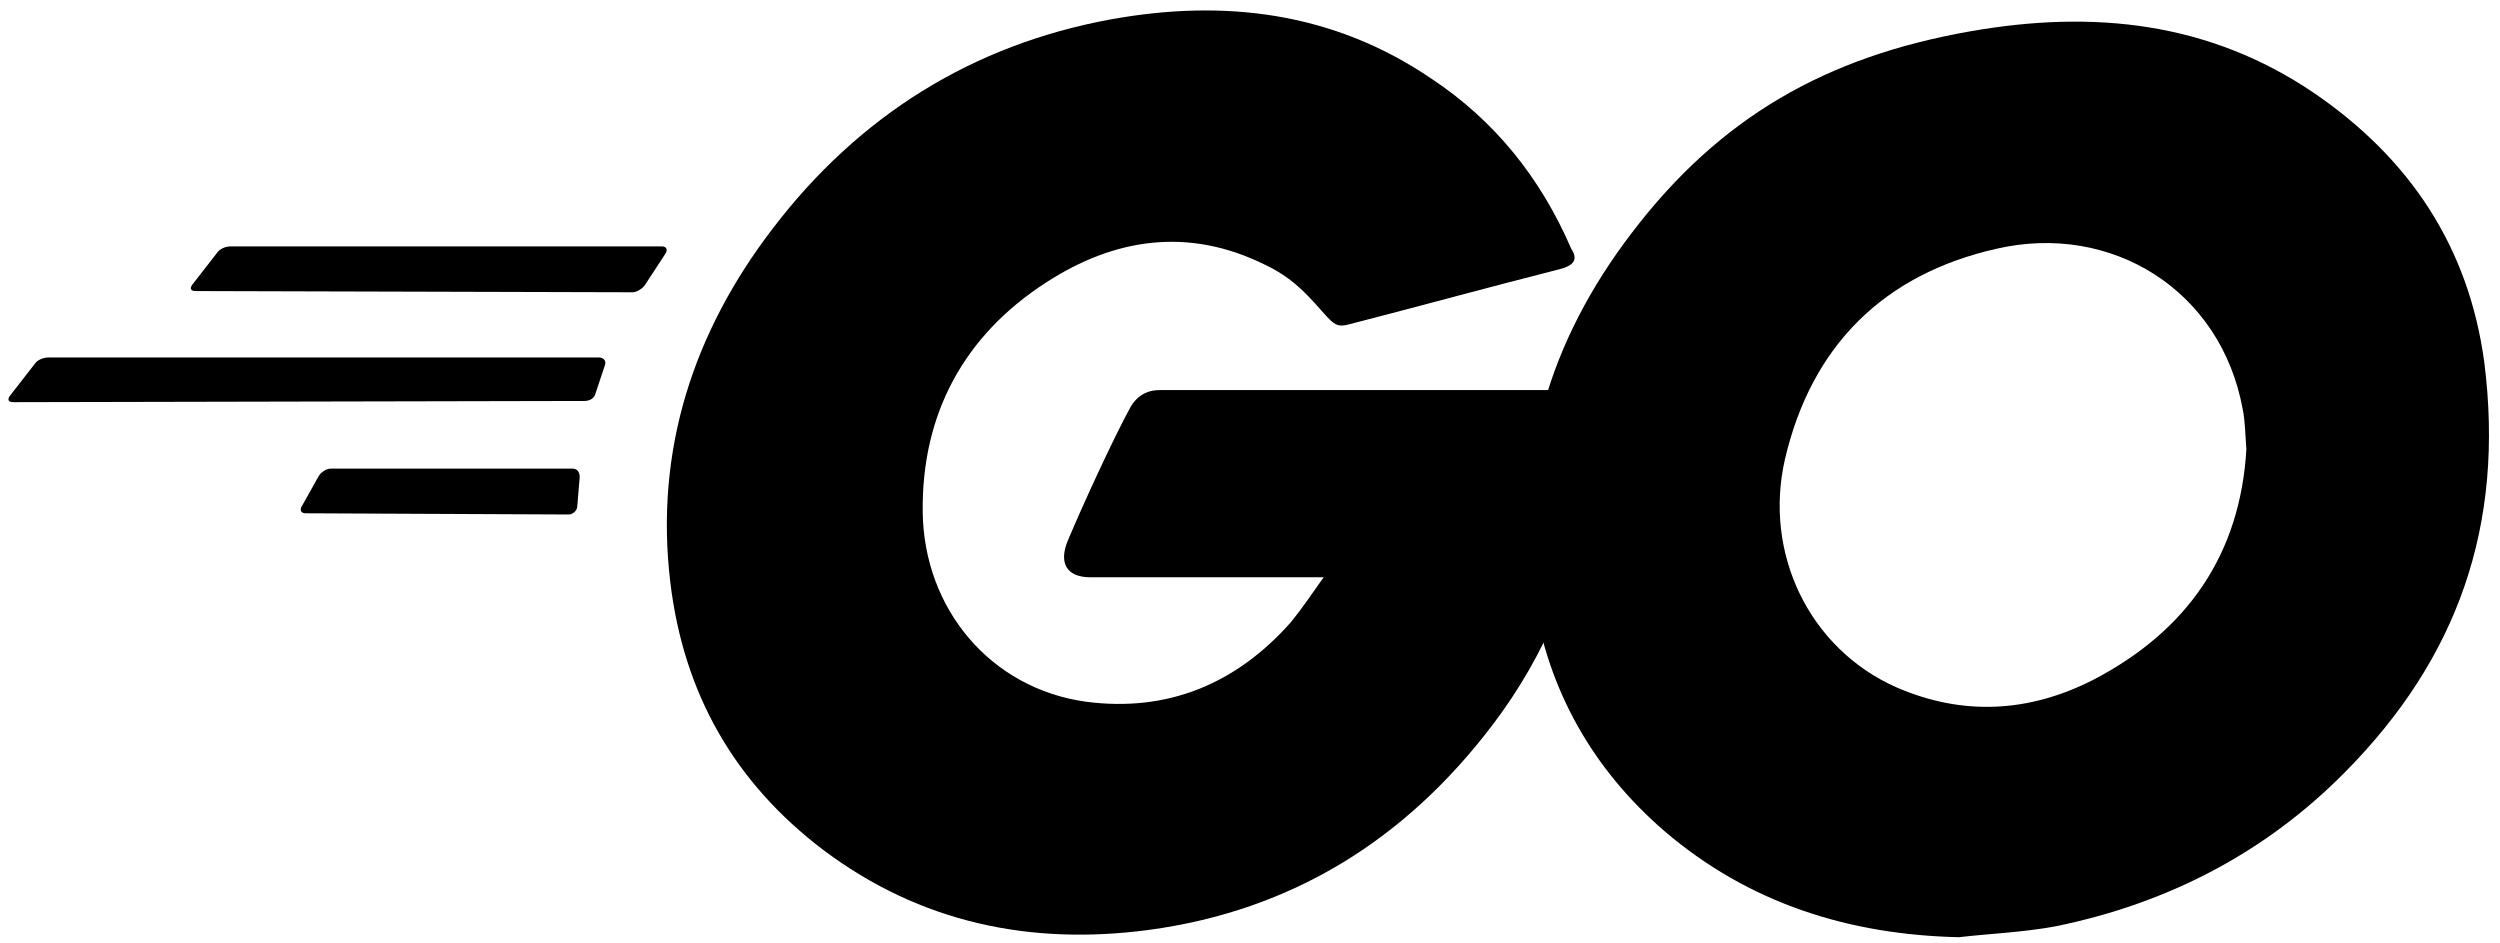
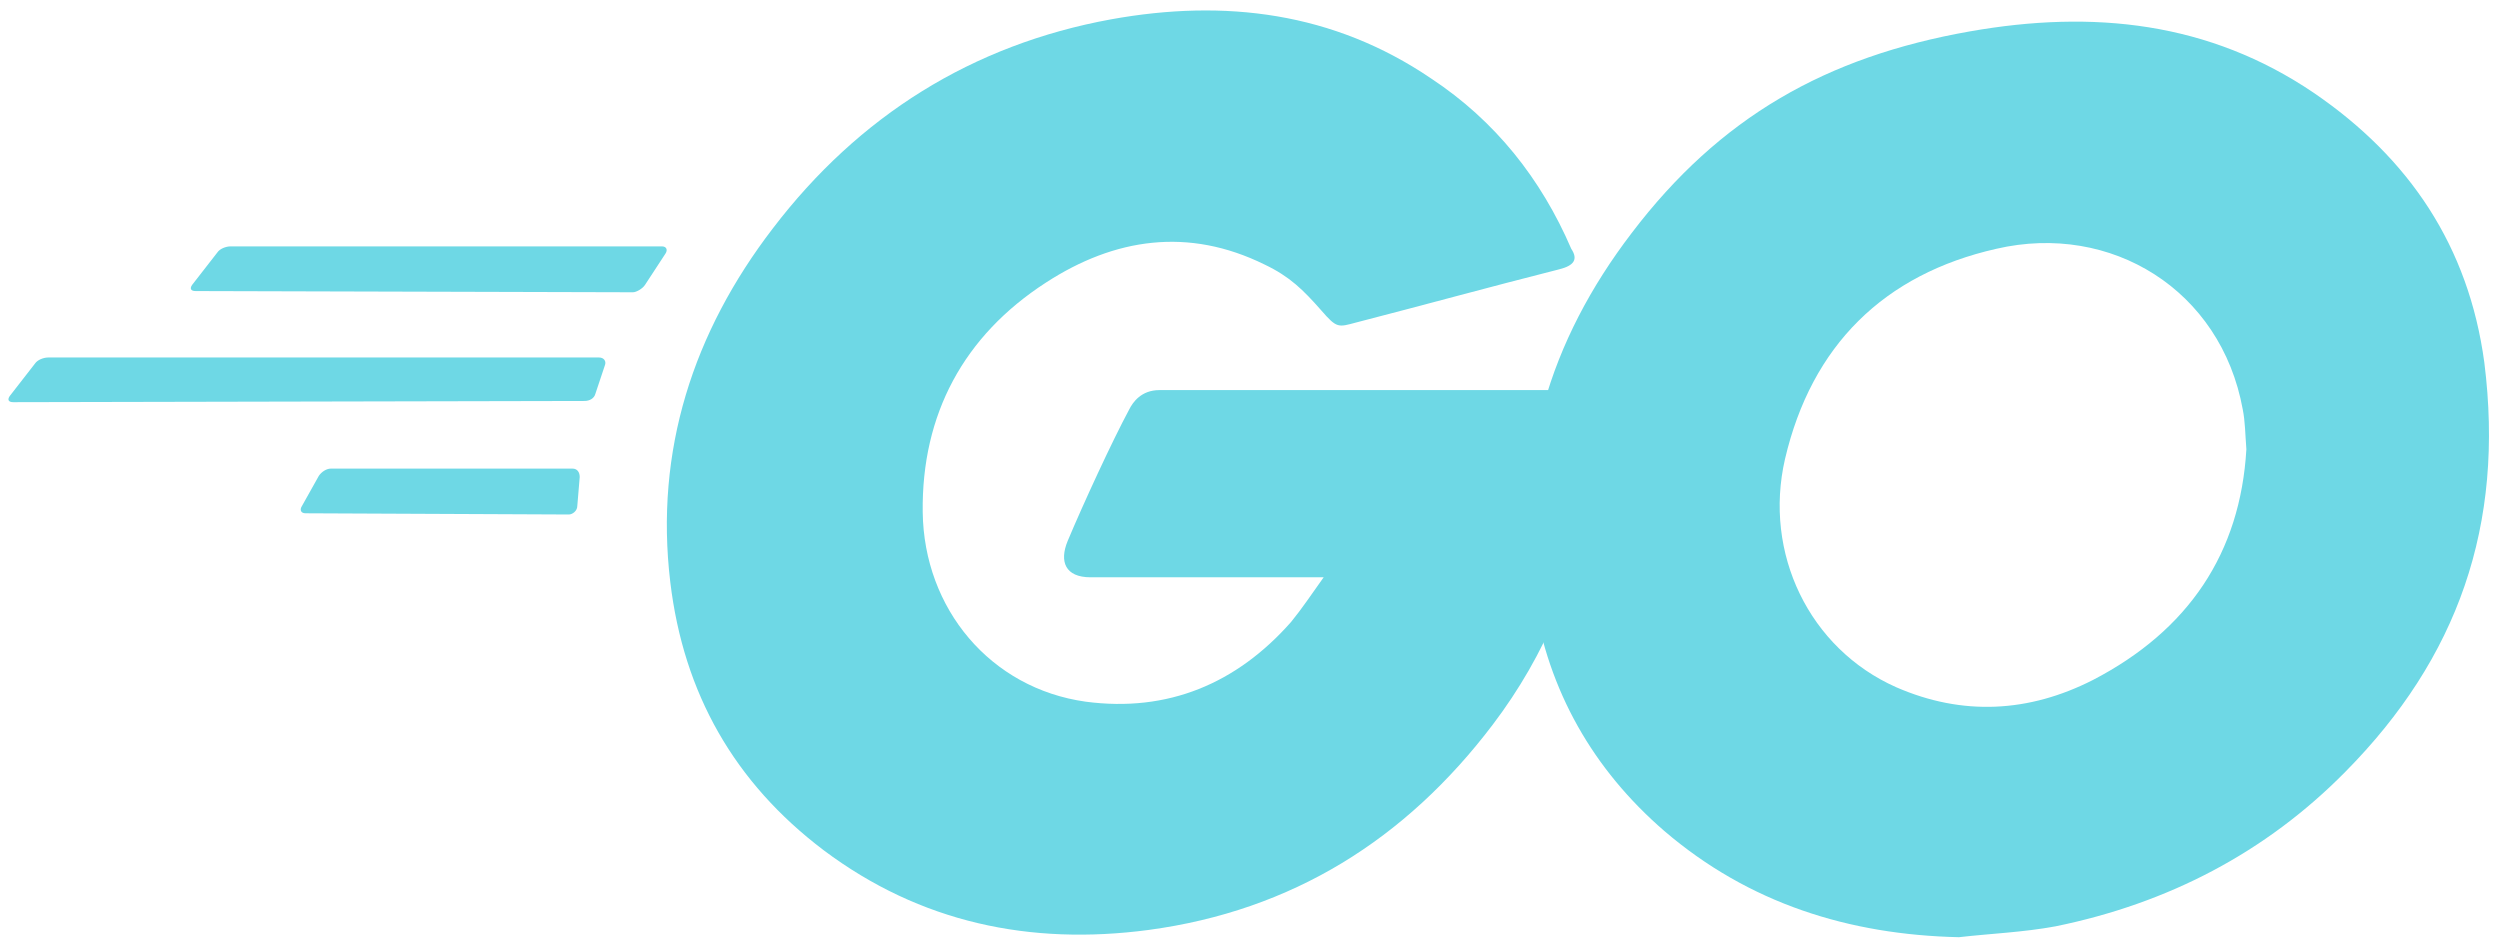
<svg xmlns="http://www.w3.org/2000/svg" height="78" viewBox="0 0 207 78" width="207">
-   <g fill="#000000" fill-rule="evenodd">
+   <g fill="#6ED8E5" fill-rule="evenodd">
    <path d="m16.2 24.1c-.4 0-.5-.2-.3-.5l2.1-2.7c.2-.3.7-.5 1.1-.5h35.7c.4 0 .5.3.3.6l-1.7 2.6c-.2.3-.7.6-1 .6z" />
    <path d="m1.1 33.3c-.4 0-.5-.2-.3-.5l2.1-2.7c.2-.3.7-.5 1.1-.5h45.6c.4 0 .6.3.5.6l-.8 2.4c-.1.4-.5.6-.9.6z" />
    <path d="m25.3 42.5c-.4 0-.5-.3-.3-.6l1.4-2.5c.2-.3.6-.6 1-.6h20c.4 0 .6.3.6.7l-.2 2.4c0 .4-.4.7-.7.7z" />
    <g transform="translate(55)">
      <path d="m74.1 22.3c-6.3 1.6-10.6 2.8-16.8 4.4-1.5.4-1.6.5-2.9-1-1.5-1.7-2.6-2.8-4.7-3.8-6.3-3.1-12.4-2.2-18.1 1.5-6.8 4.4-10.3 10.9-10.2 19 .1 8 5.6 14.6 13.5 15.7 6.8.9 12.5-1.5 17-6.6.9-1.1 1.7-2.3 2.7-3.7-3.6 0-8.1 0-19.3 0-2.1 0-2.6-1.3-1.9-3 1.3-3.1 3.7-8.3 5.1-10.9.3-.6 1-1.6 2.5-1.6h36.4c-.2 2.7-.2 5.4-.6 8.1-1.1 7.2-3.8 13.8-8.2 19.6-7.2 9.5-16.6 15.4-28.5 17-9.8 1.3-18.9-.6-26.9-6.6-7.4-5.6-11.6-13-12.7-22.2-1.3-10.9 1.9-20.7 8.5-29.3 7.1-9.3 16.5-15.2 28-17.3 9.4-1.7 18.4-.6 26.5 4.9 5.3 3.5 9.1 8.3 11.6 14.1.6.9.2 1.4-1 1.7z" />
      <path d="m107.2 77.6c-9.1-.2-17.4-2.8-24.4-8.8-5.9-5.1-9.6-11.6-10.8-19.3-1.8-11.3 1.3-21.3 8.1-30.2 7.3-9.6 16.1-14.6 28-16.7 10.2-1.8 19.8-.8 28.5 5.1 7.9 5.4 12.8 12.7 14.1 22.3 1.7 13.5-2.2 24.5-11.5 33.9-6.6 6.7-14.7 10.9-24 12.8-2.7.5-5.4.6-8 .9zm23.8-40.4c-.1-1.3-.1-2.3-.3-3.3-1.8-9.9-10.9-15.5-20.4-13.3-9.3 2.1-15.3 8-17.5 17.4-1.8 7.8 2 15.7 9.2 18.9 5.5 2.4 11 2.1 16.3-.6 7.9-4.1 12.2-10.5 12.7-19.1z" fill-rule="nonzero" />
    </g>
  </g>
</svg>
